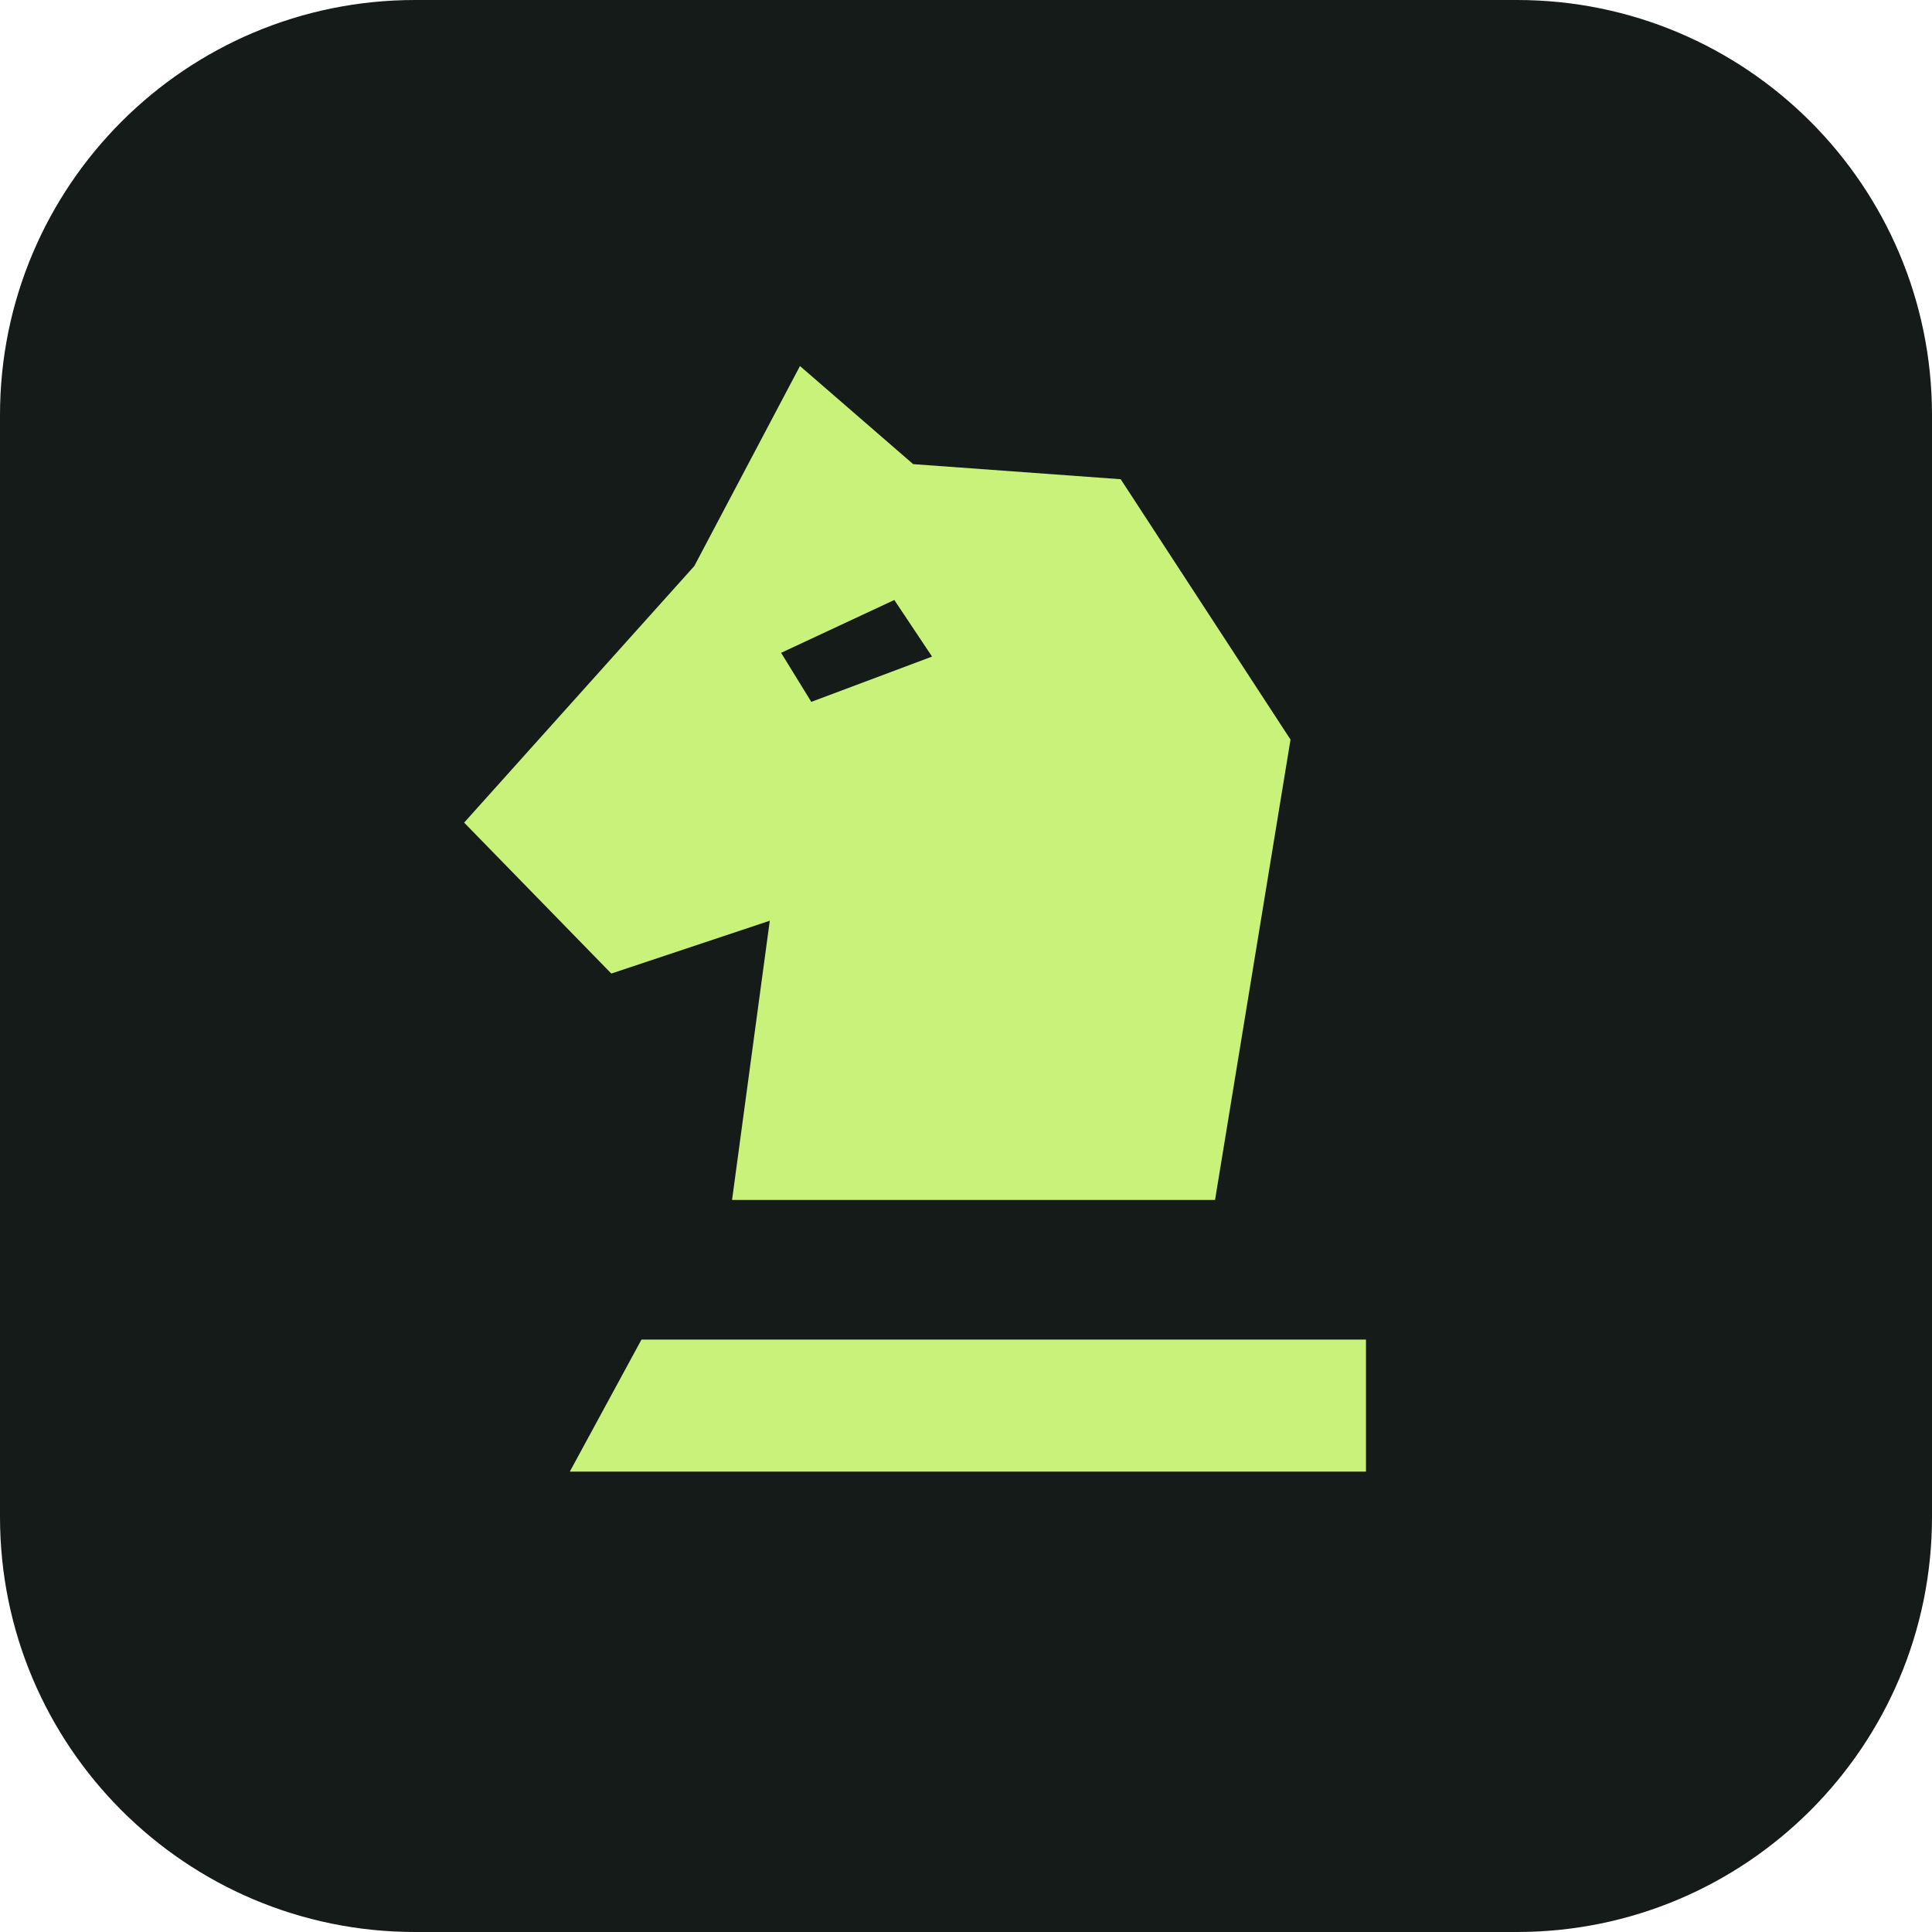
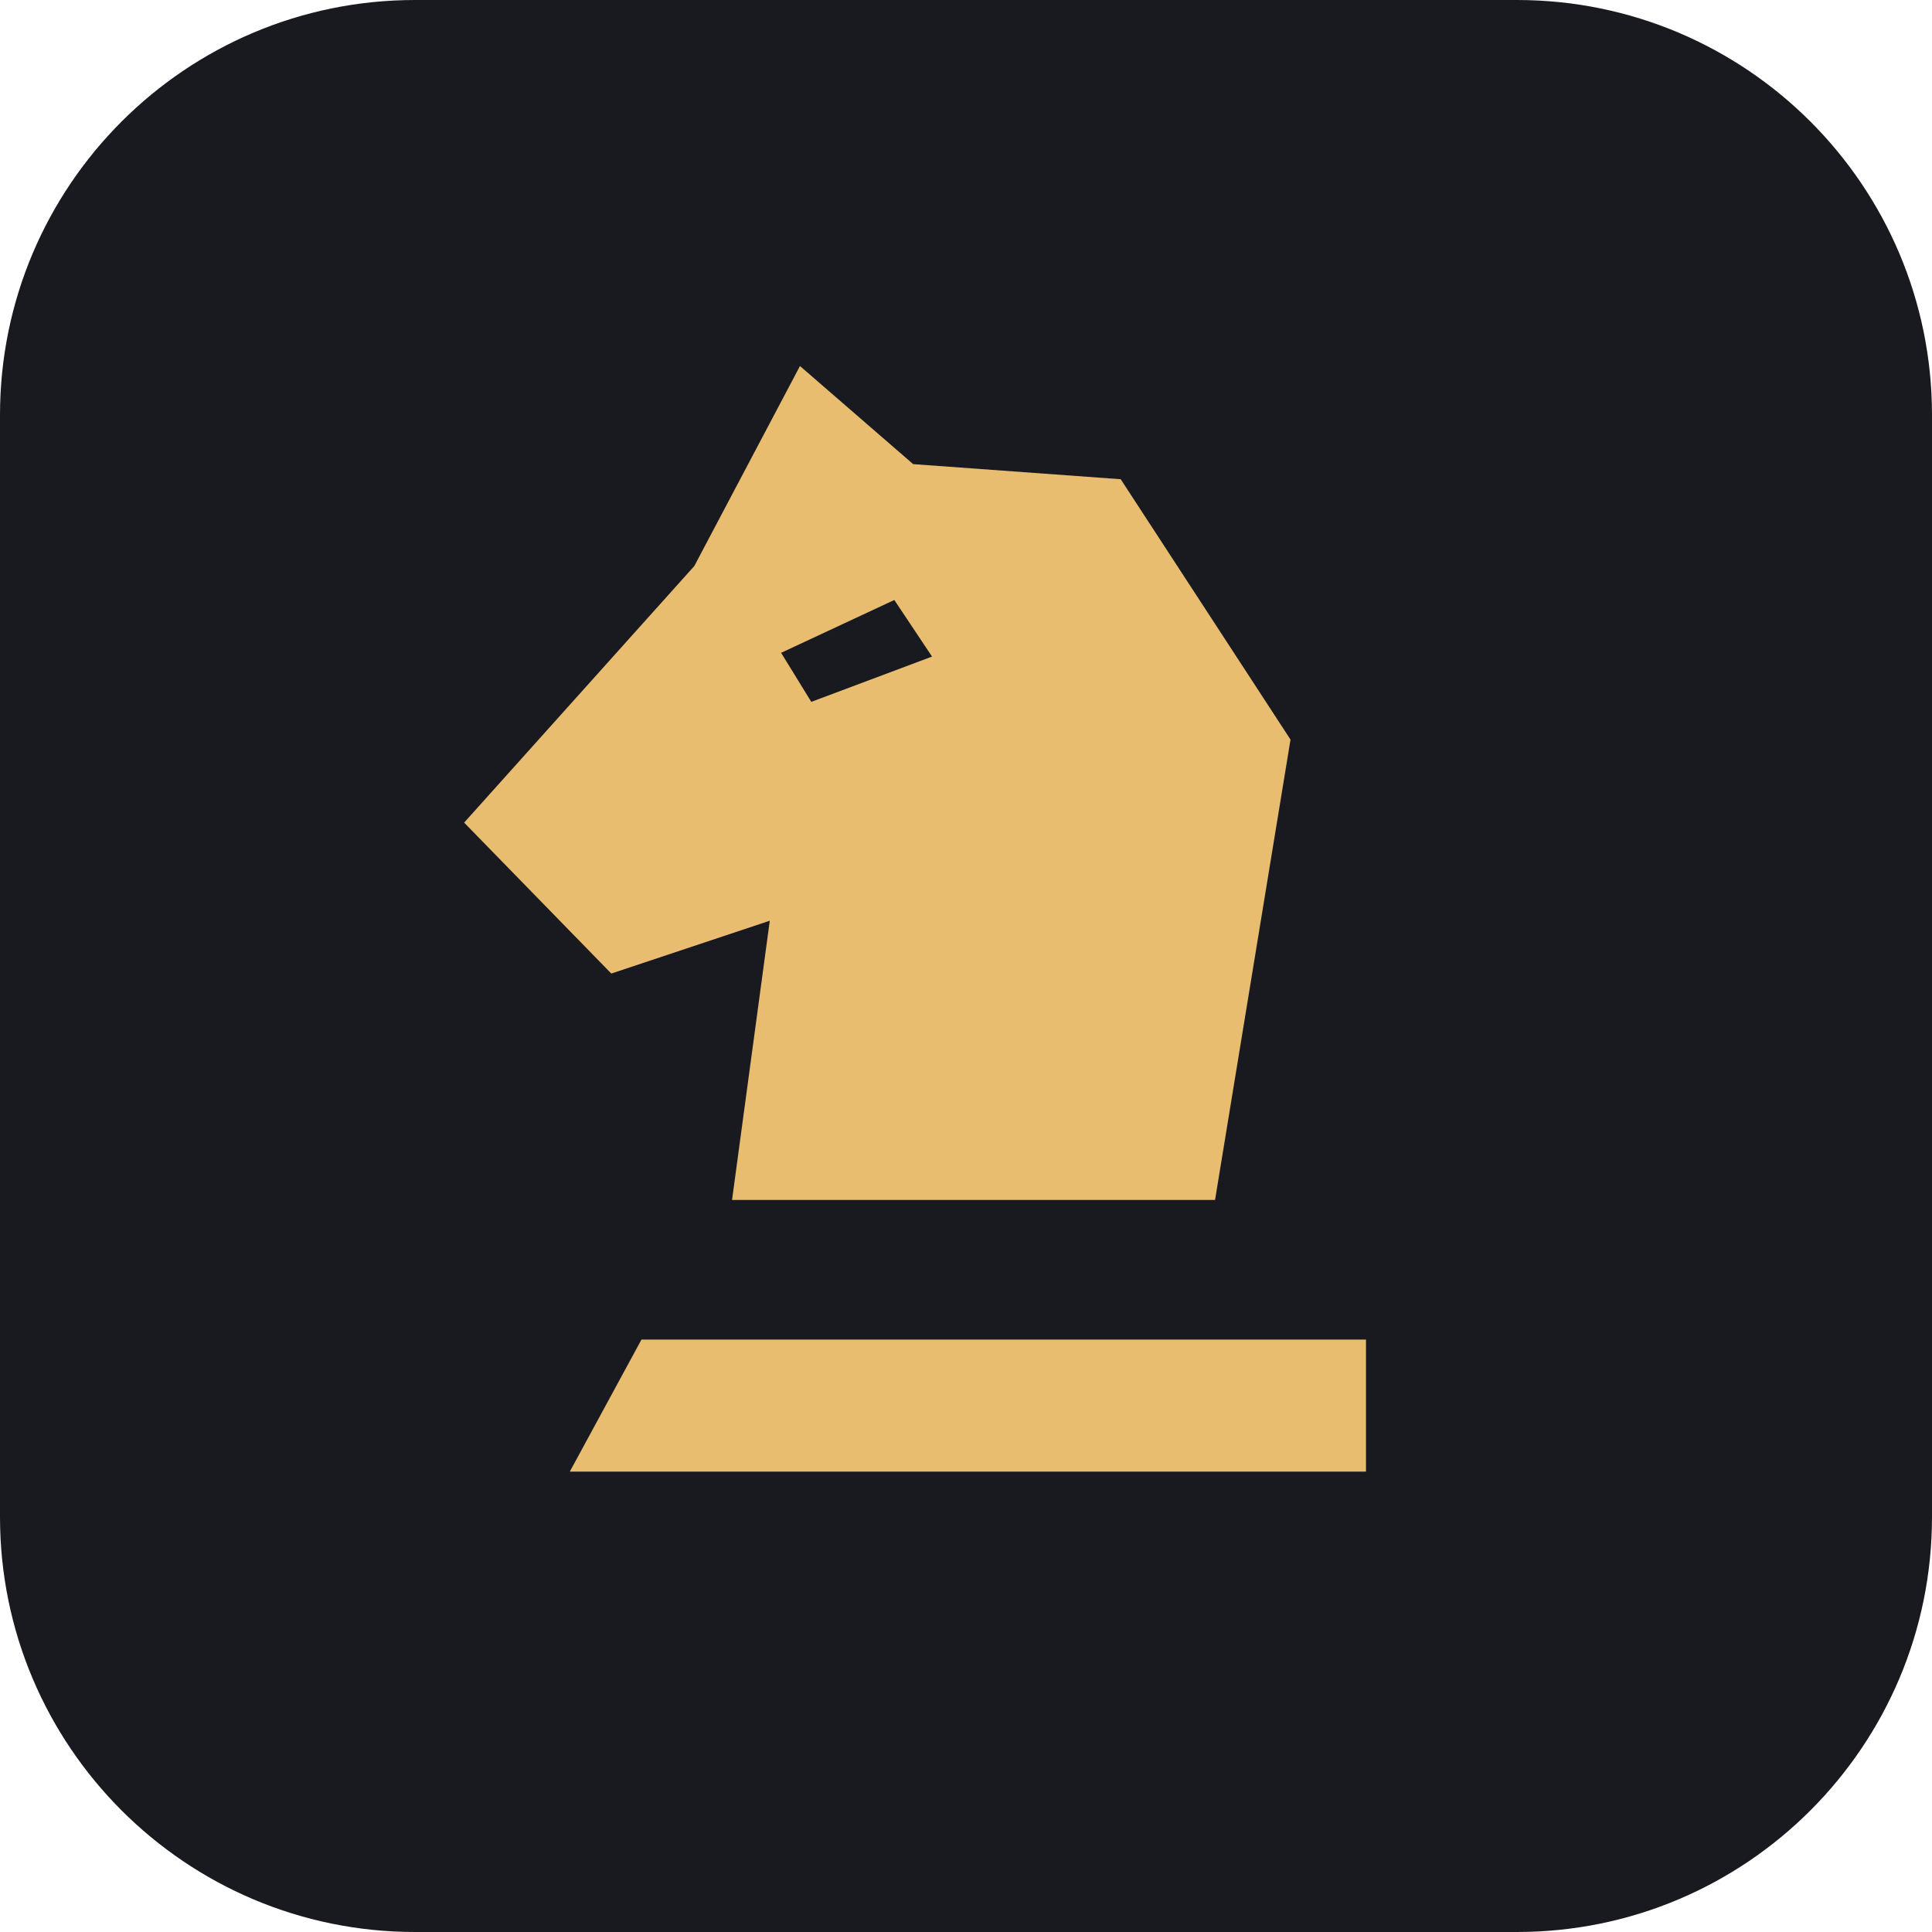
<svg xmlns="http://www.w3.org/2000/svg" viewBox="0 0 512 512">
-   <rect width="512" height="512" rx="110" fill="#151b19" />
-   <path fill="#c8f27a" d="M170 355h192v35H151zm24-37 10-74-42 14-39-40 61-68 28-53 30 26 55 4 45 69-20 122H194zm21-132 32-12-10-15-30 14z" />
+   <rect width="512" height="512" rx="110" fill="#191a1f" />
+   <path fill="#e9bd70" d="M170 355h192v35H151zm24-37 10-74-42 14-39-40 61-68 28-53 30 26 55 4 45 69-20 122H194zm21-132 32-12-10-15-30 14z" />
</svg>
